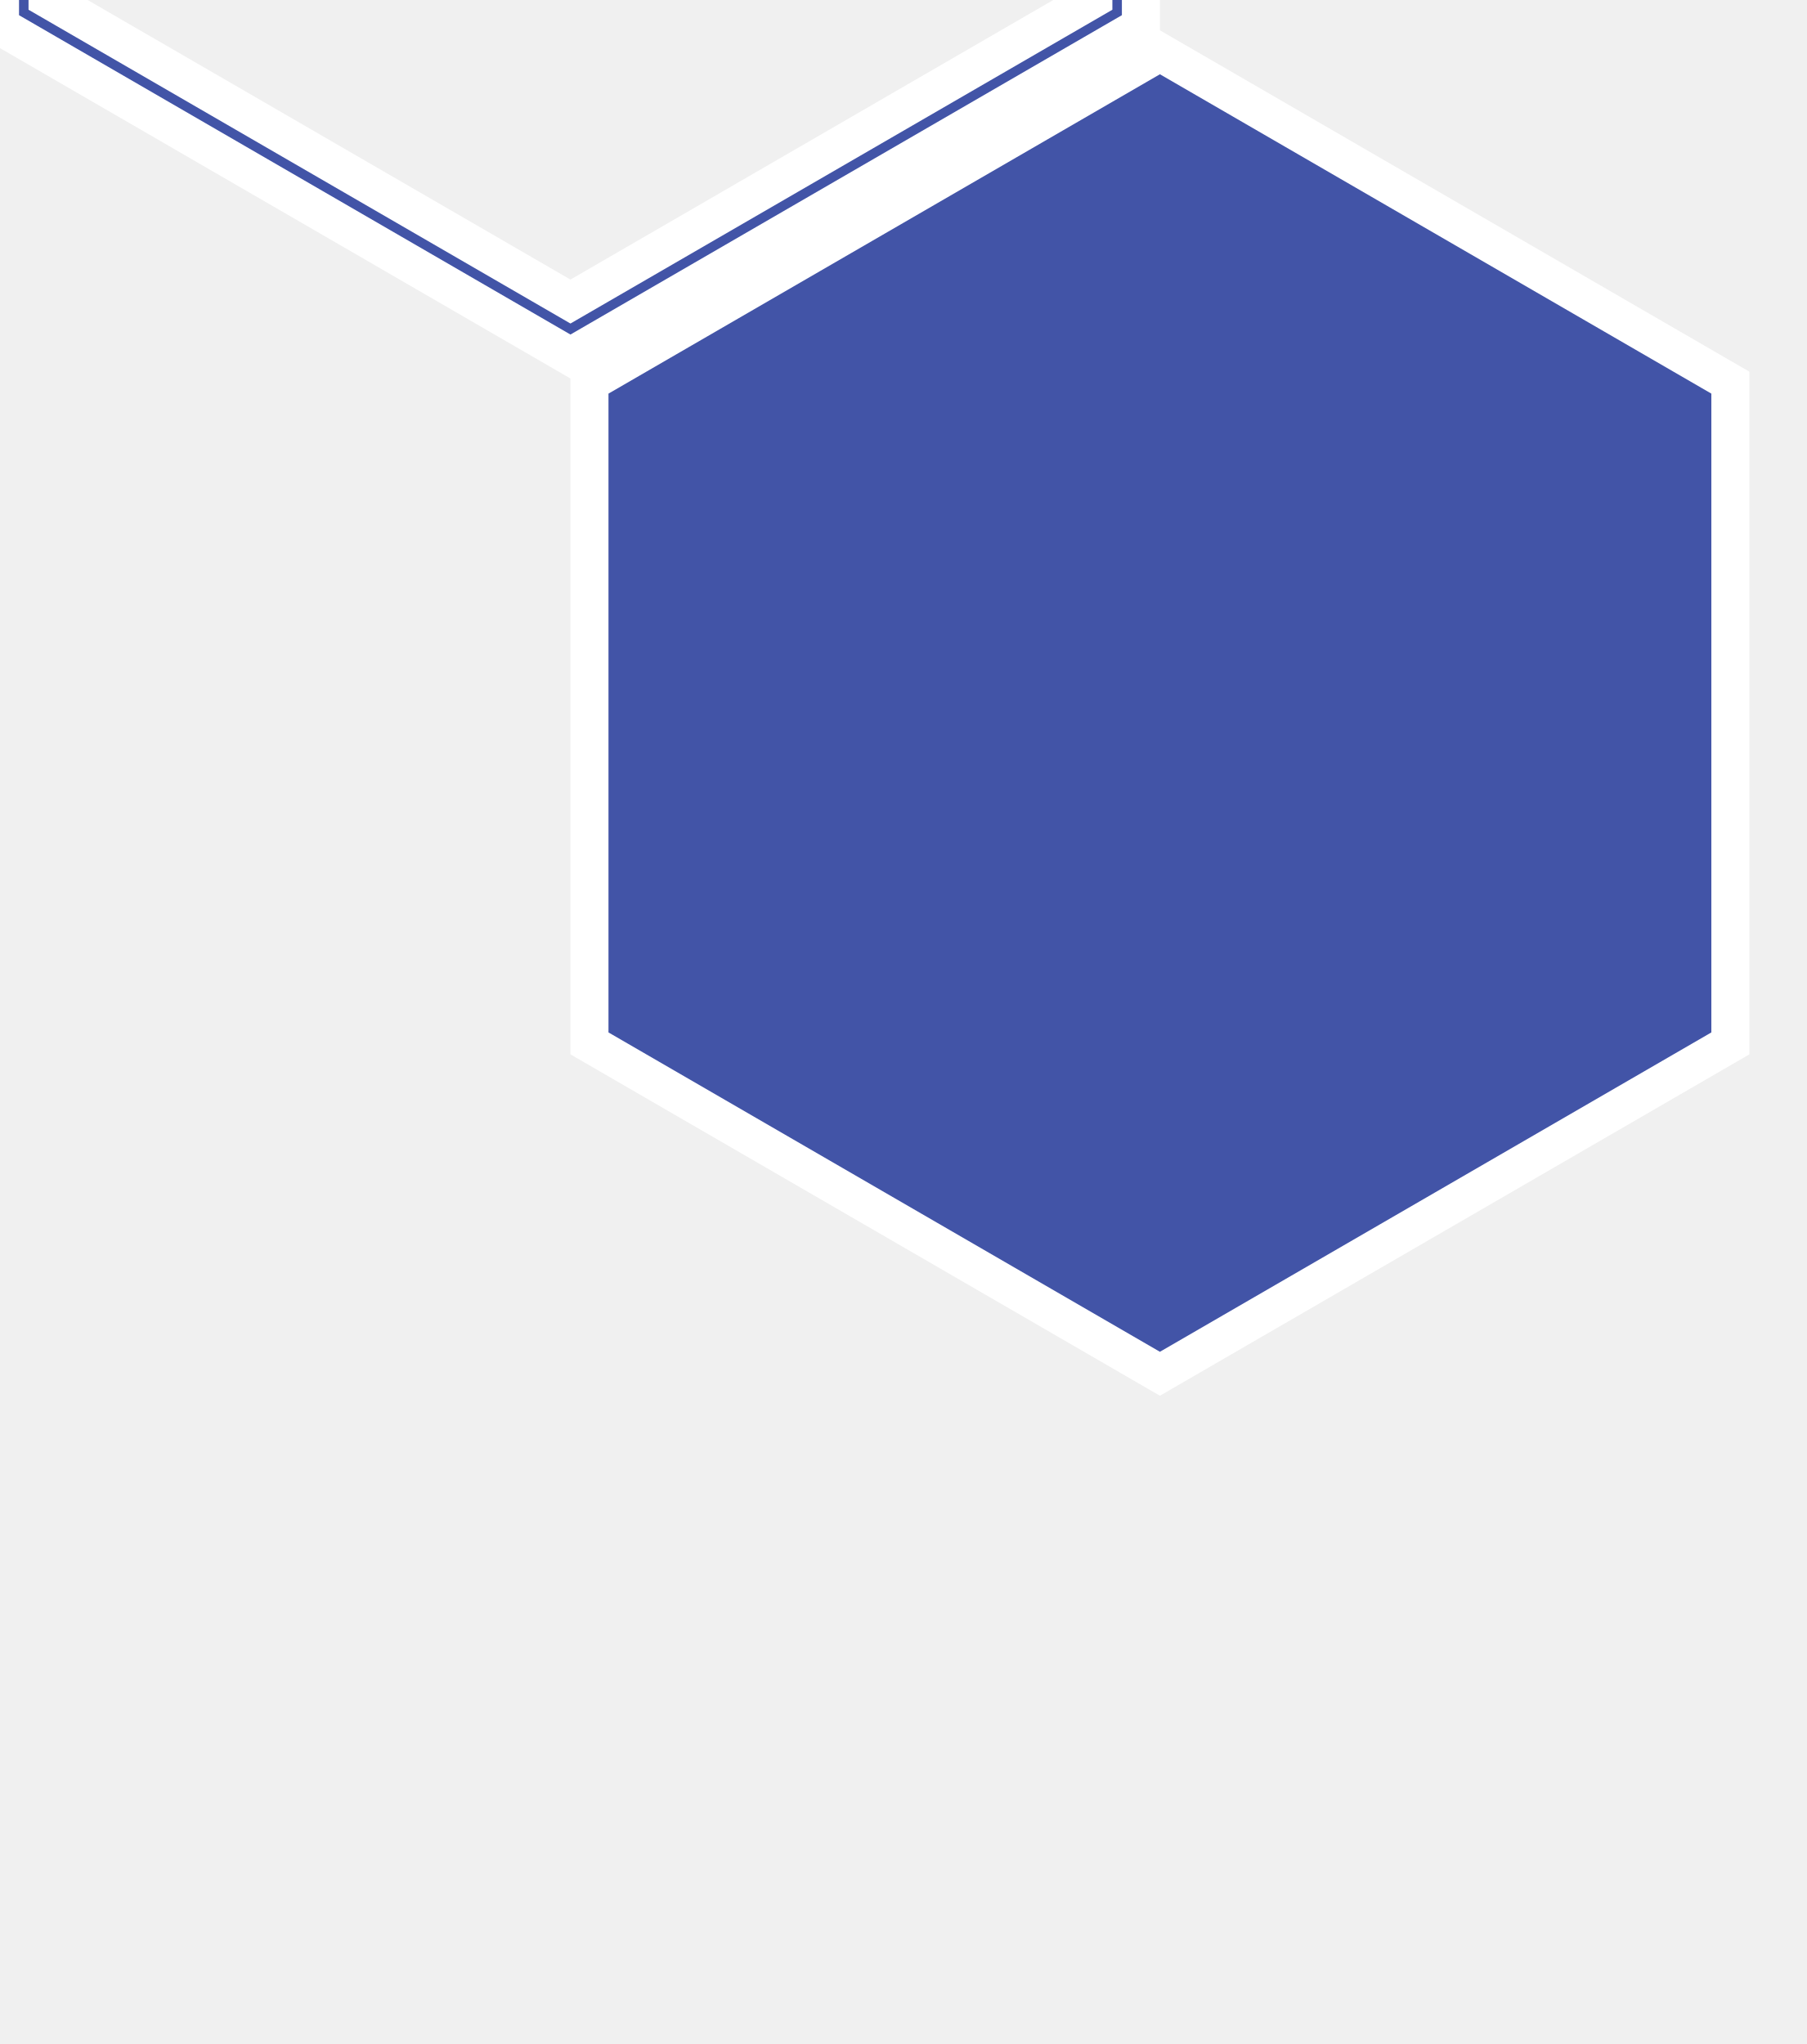
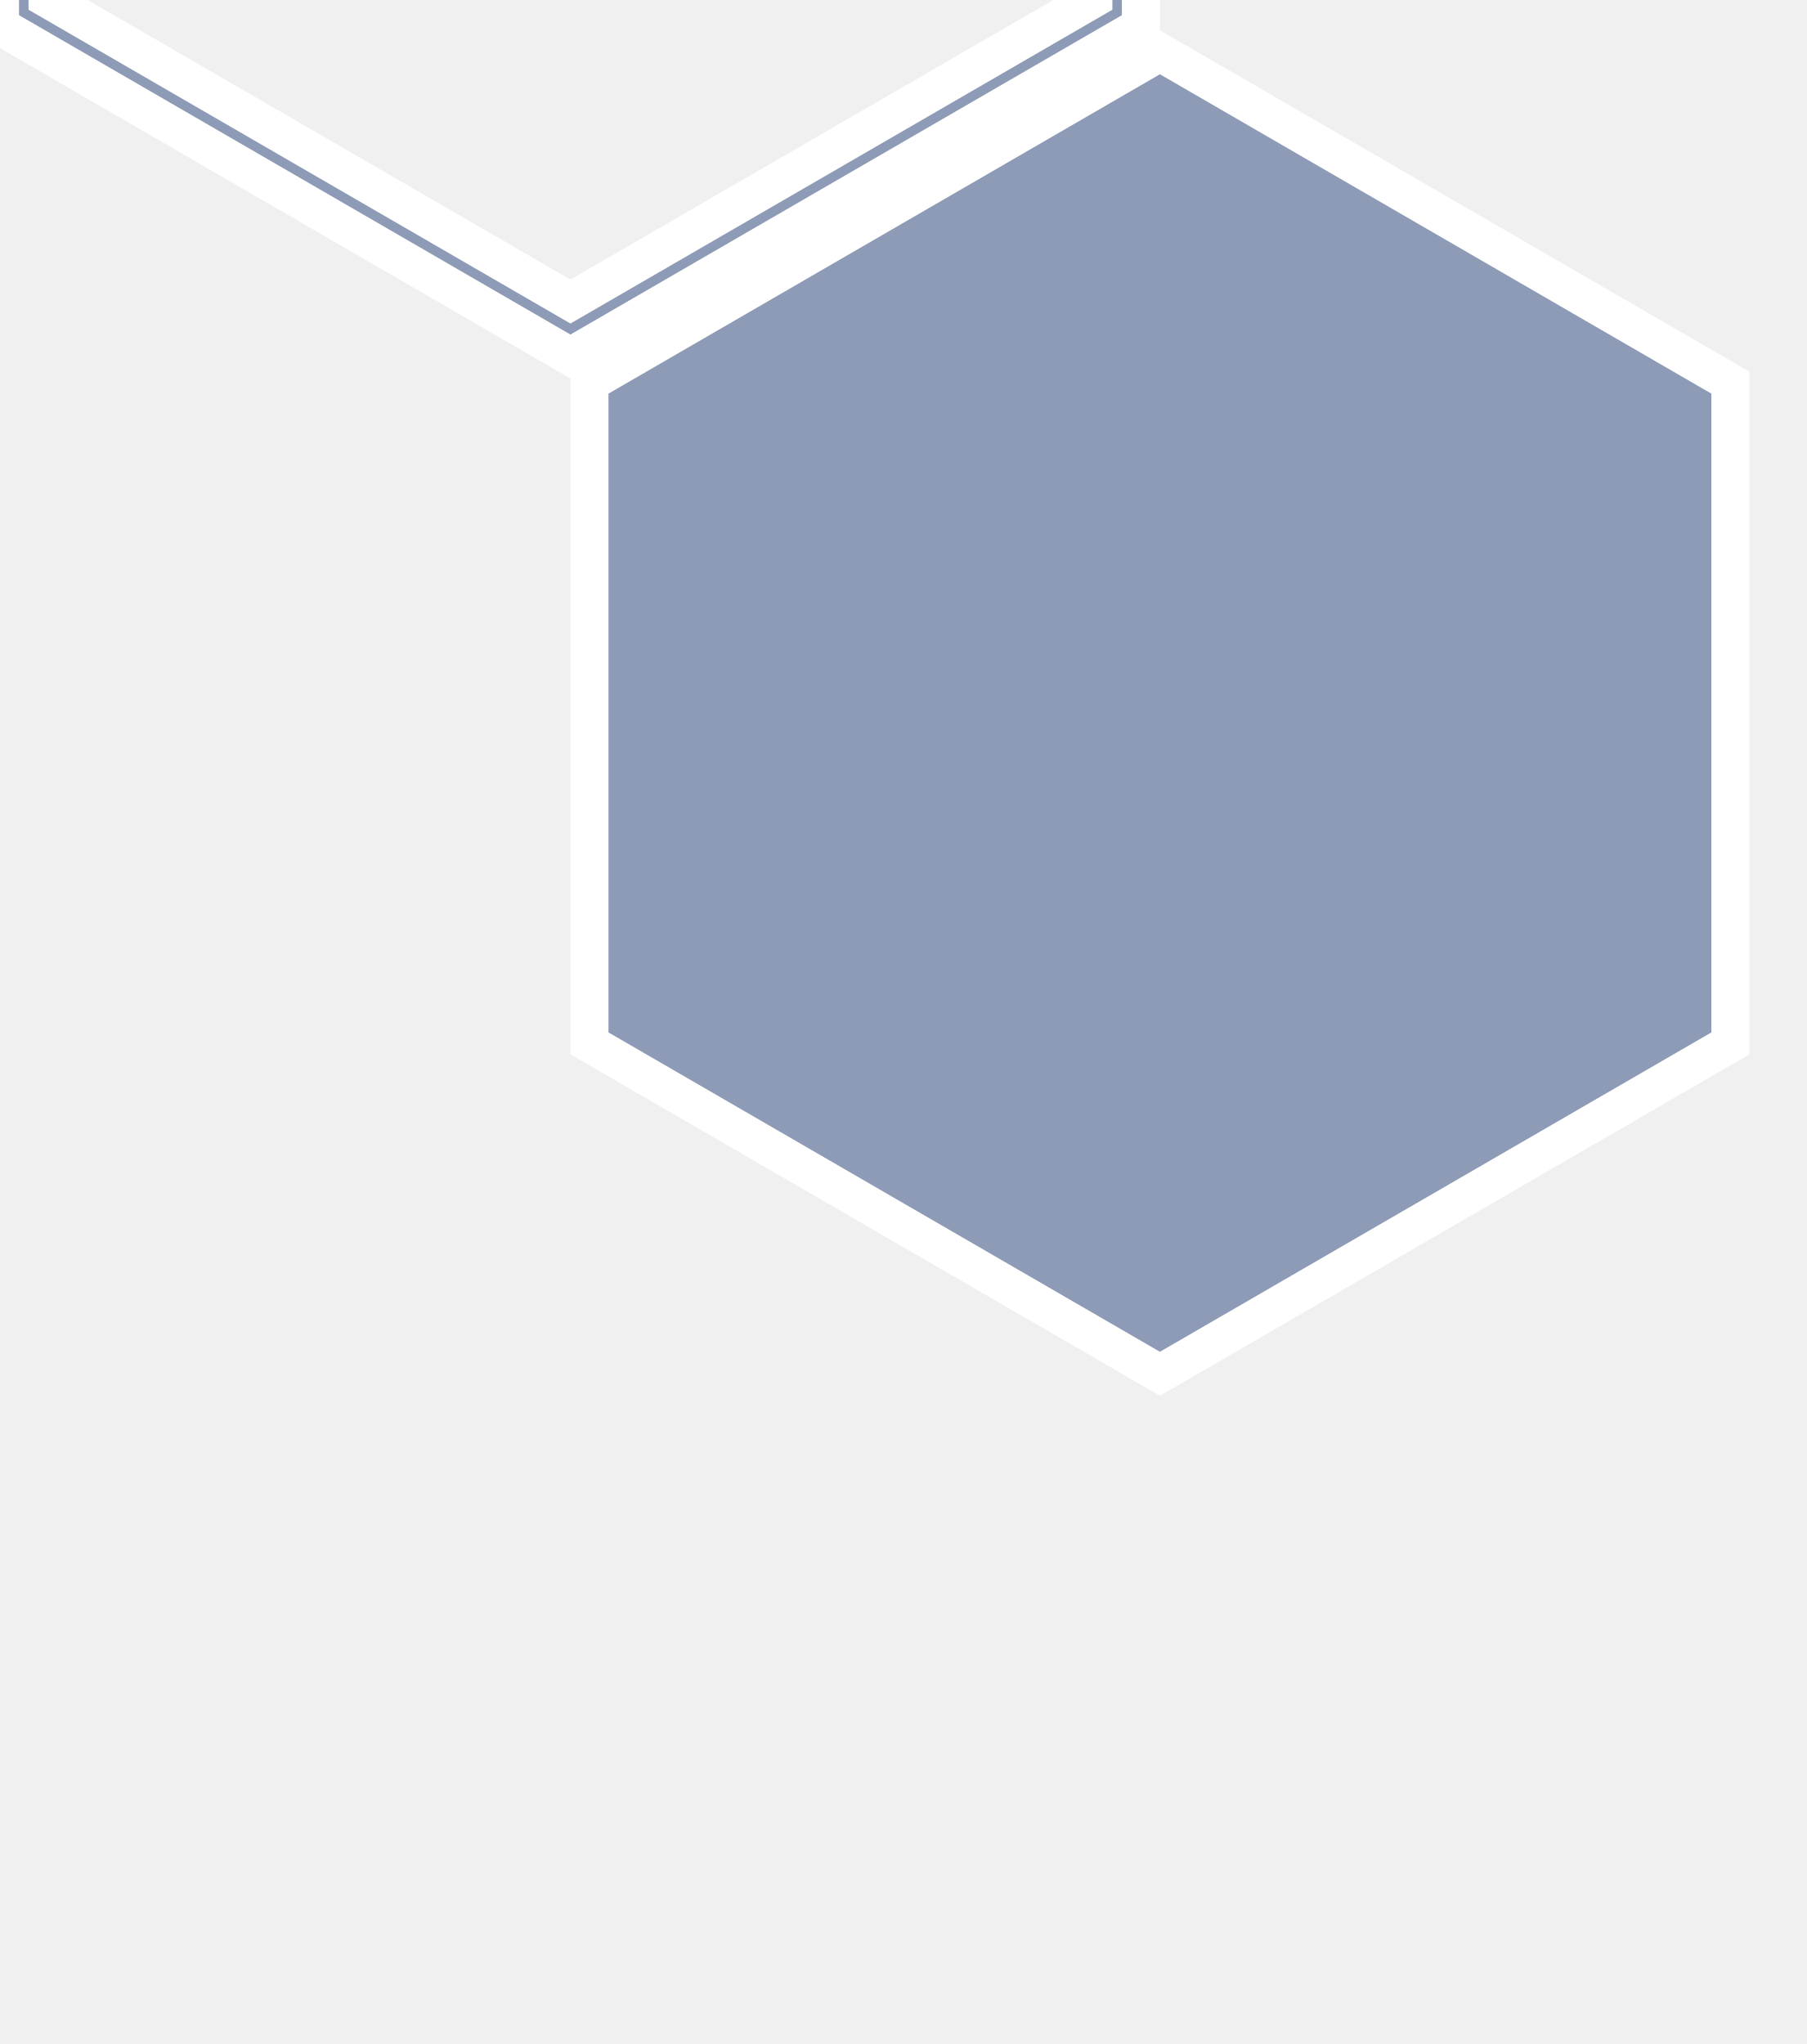
<svg xmlns="http://www.w3.org/2000/svg" id="Layer_1" data-name="Layer 1" viewBox="0 0 190 215">
  <defs>
    <style>
  .cls-1{
-     fill:#4254A7;
+     fill:#8d9bb6;
    stroke: white;
    stroke-width: 3pt;
  }
</style>
  </defs>
  <path class="cls-1" d="M60-95.72l55,31.85V-.13L60,31.72,5-.13V-63.87L60-95.72m0-5.78L0-66.75V2.75L60,37.5,120,2.75v-69.5Z" />
  <polygon class="cls-1" points="182 109.75 182 40.25 122 5.5 62 40.25 62 109.75 122 144.5 182 109.75" />
</svg>
